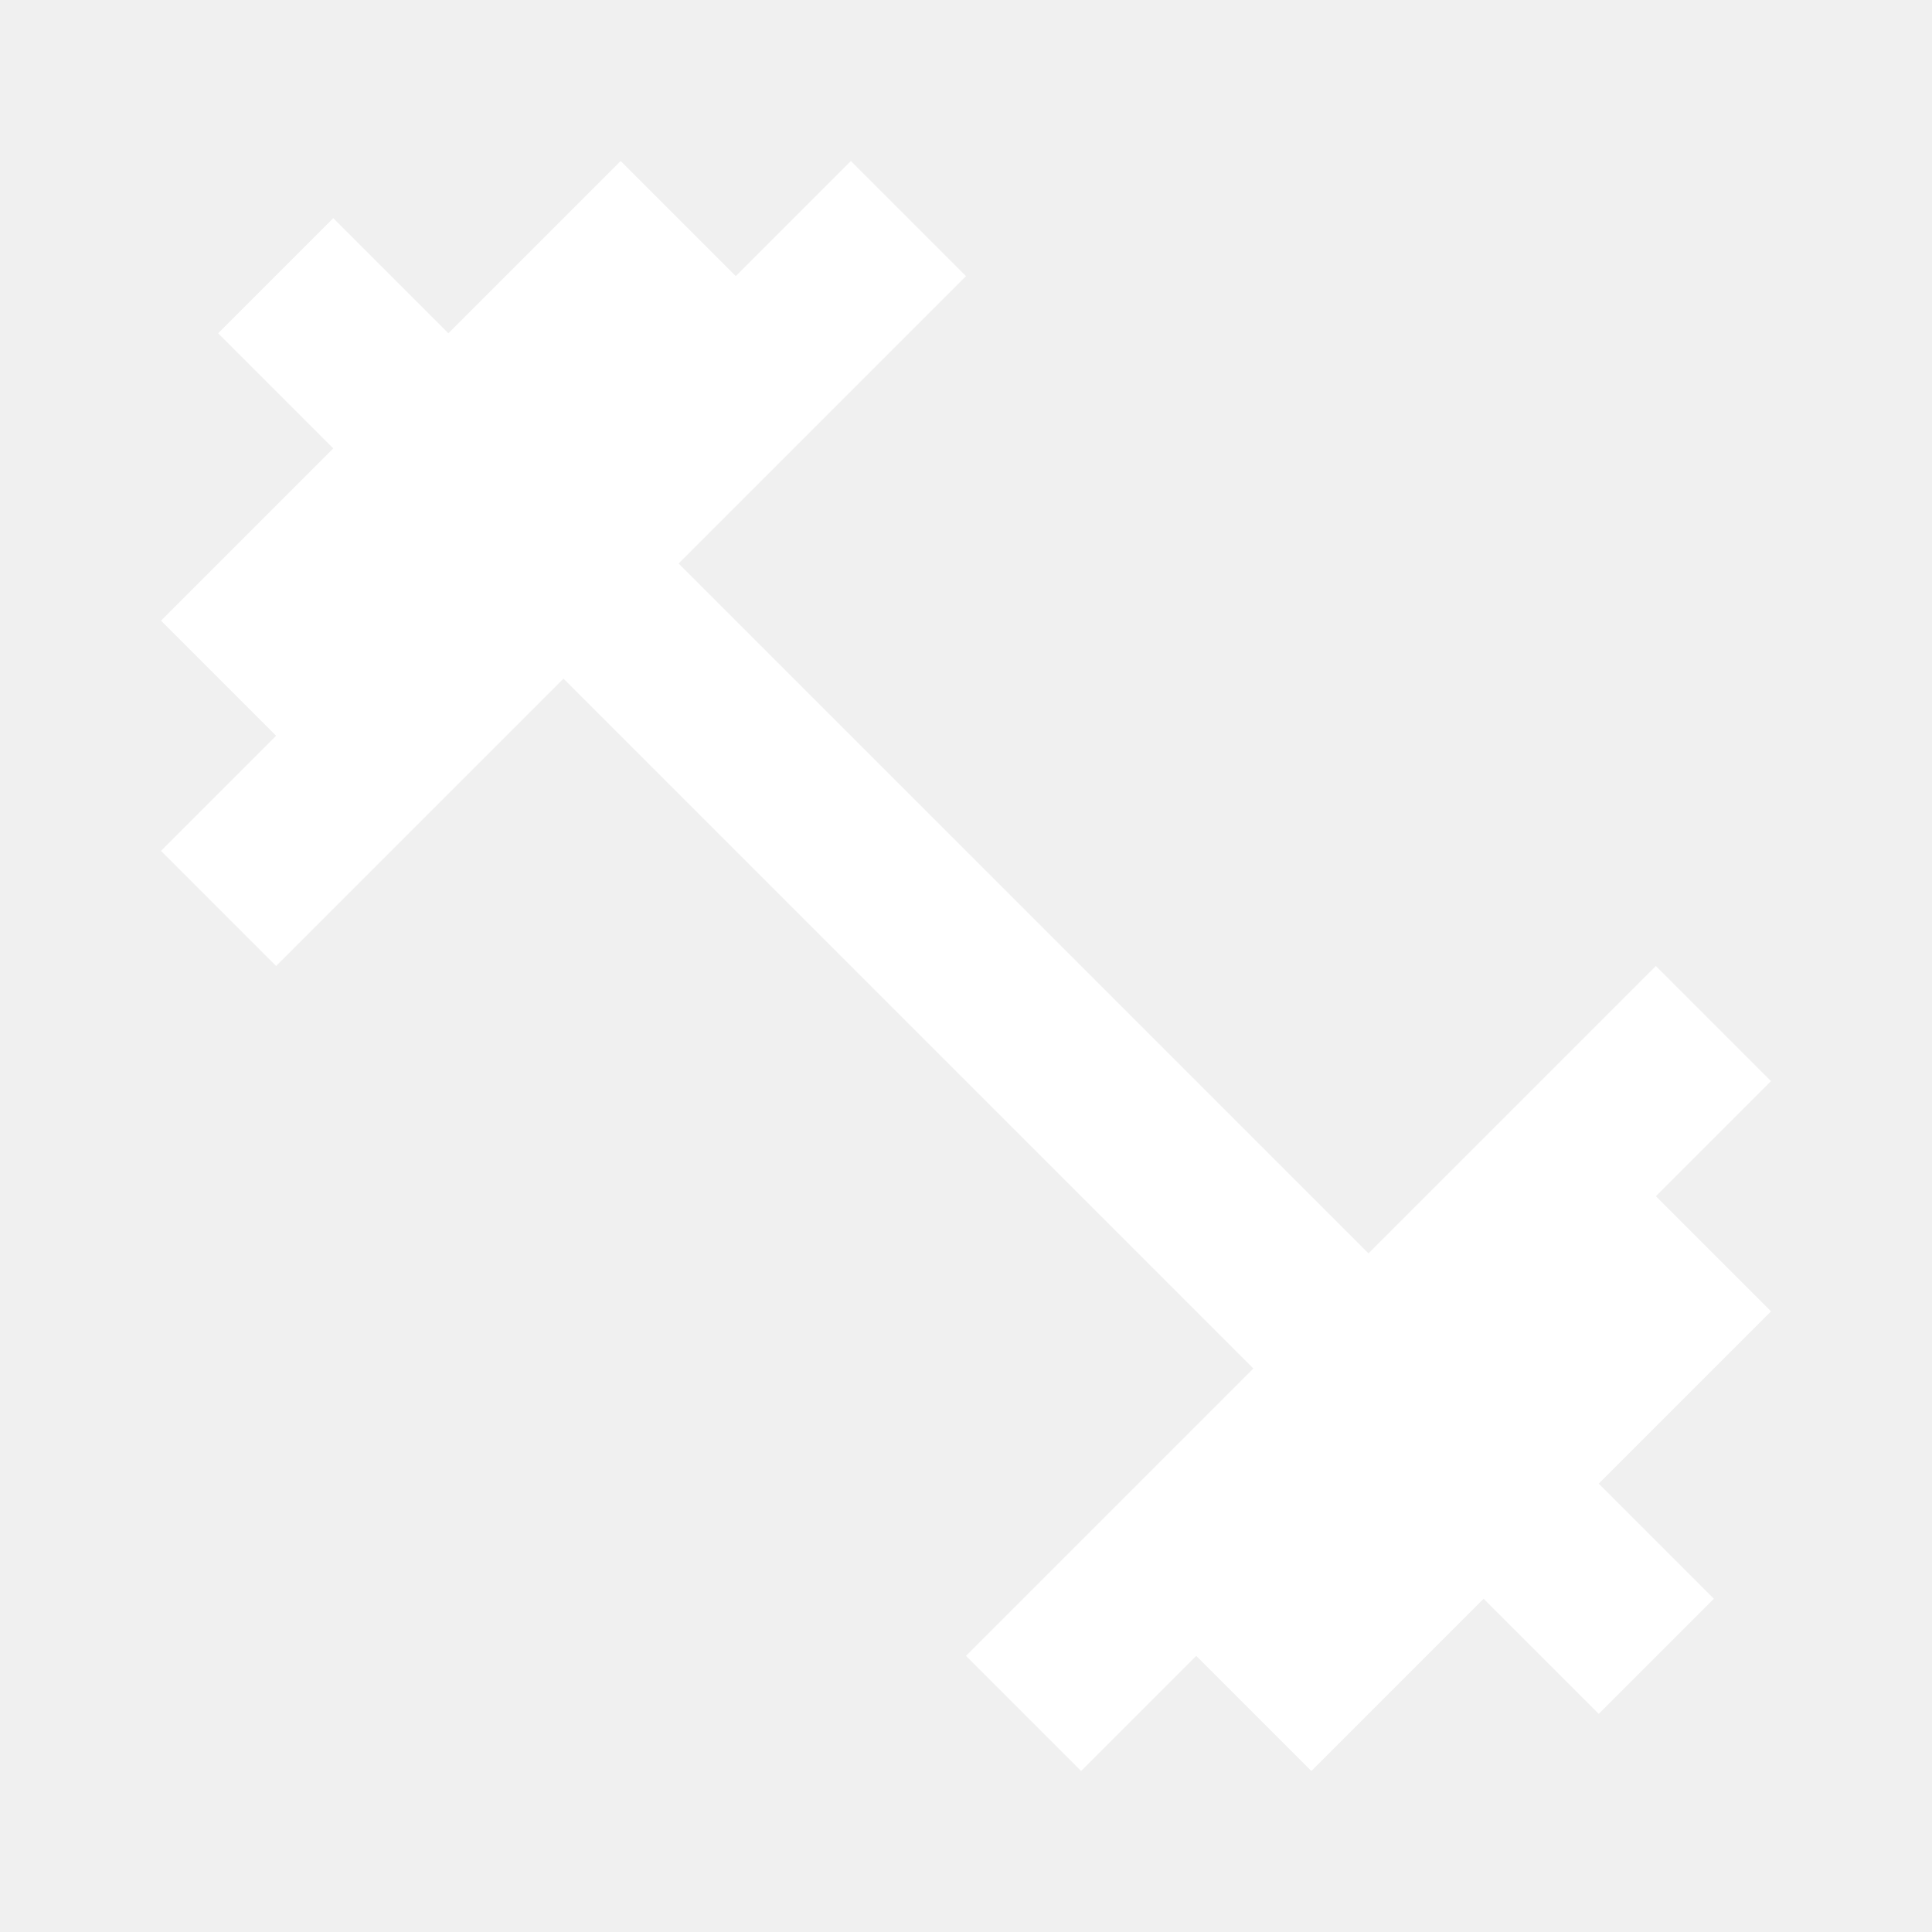
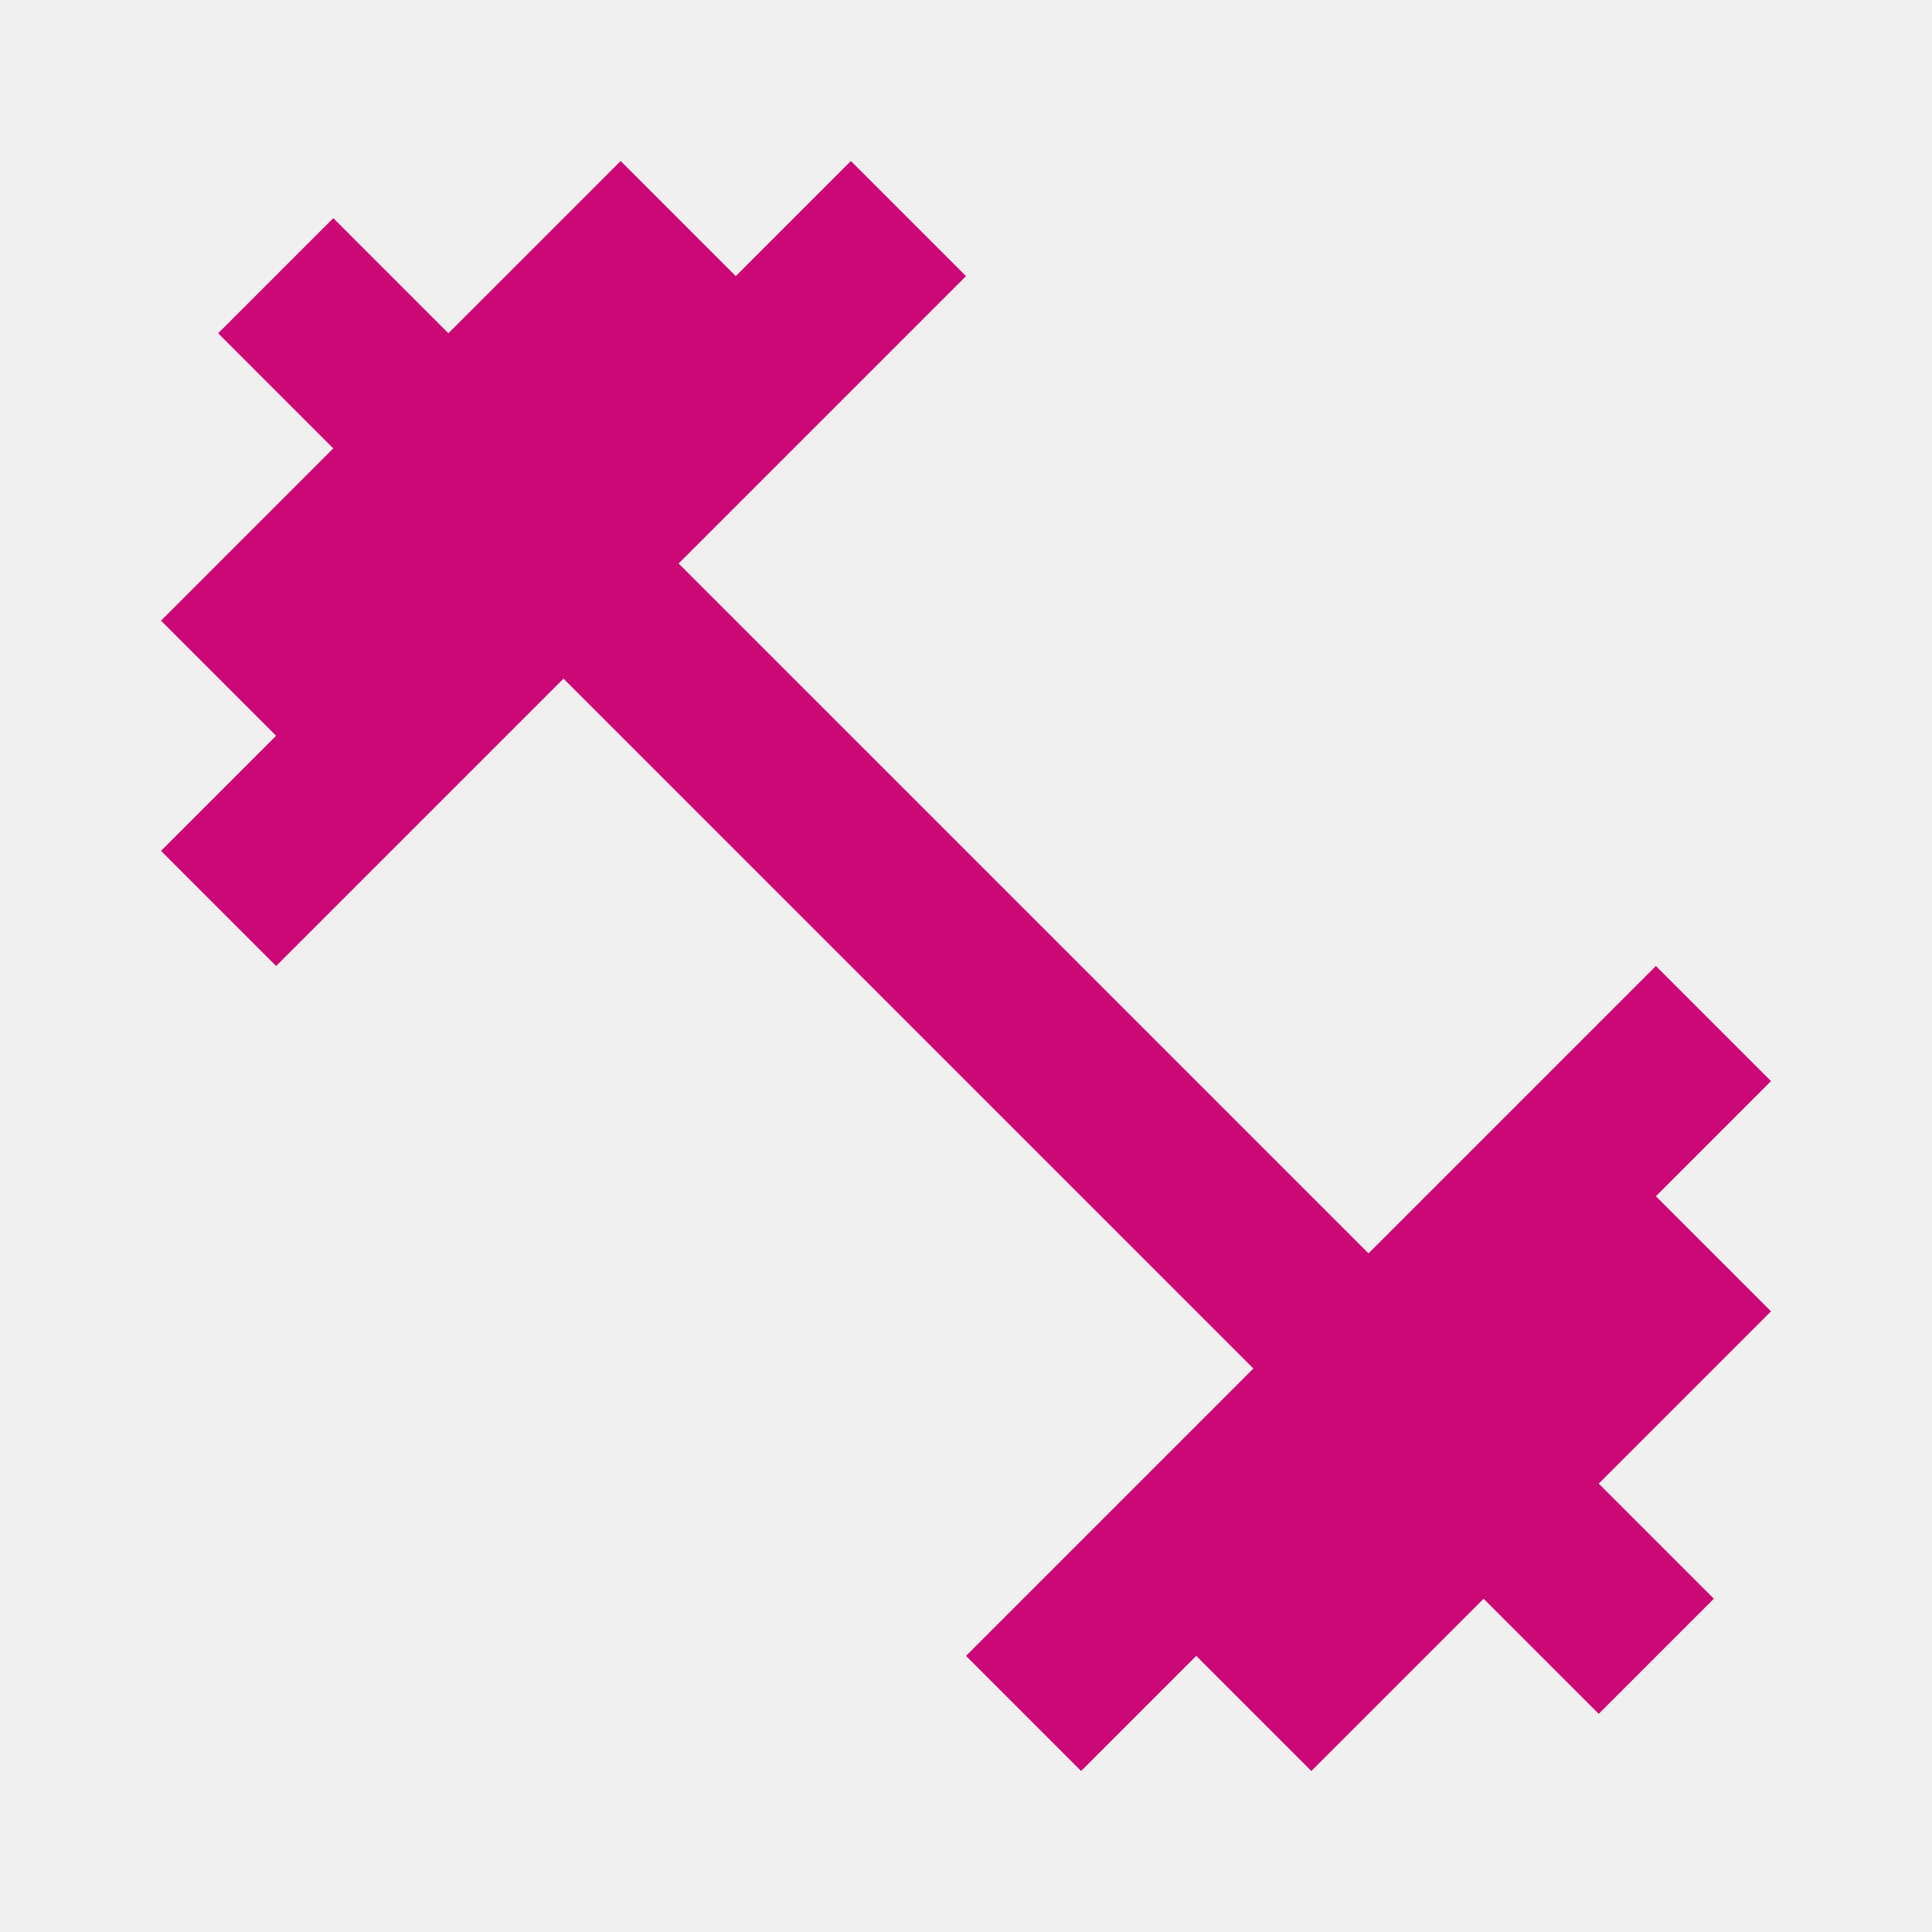
- <svg xmlns="http://www.w3.org/2000/svg" height="24px" viewBox="0 0 24 24" width="24px" fill="#FFFFFF">
+ <svg xmlns="http://www.w3.org/2000/svg" height="24px" viewBox="0 0 24 24" width="24px" fill="#CC0776">
  <path d="M0 0h24v24H0V0z" fill="none" />
  <path d="M20.57 14.86L22 13.43 20.57 12 17 15.57 8.43 7 12 3.43 10.57 2 9.14 3.43 7.71 2 5.57 4.14 4.14 2.71 2.71 4.14l1.43 1.43L2 7.71l1.43 1.43L2 10.57 3.43 12 7 8.43 15.57 17 12 20.57 13.43 22l1.43-1.43L16.29 22l2.14-2.14 1.43 1.43 1.43-1.43-1.43-1.43L22 16.29l-1.43-1.43z" />
</svg>
